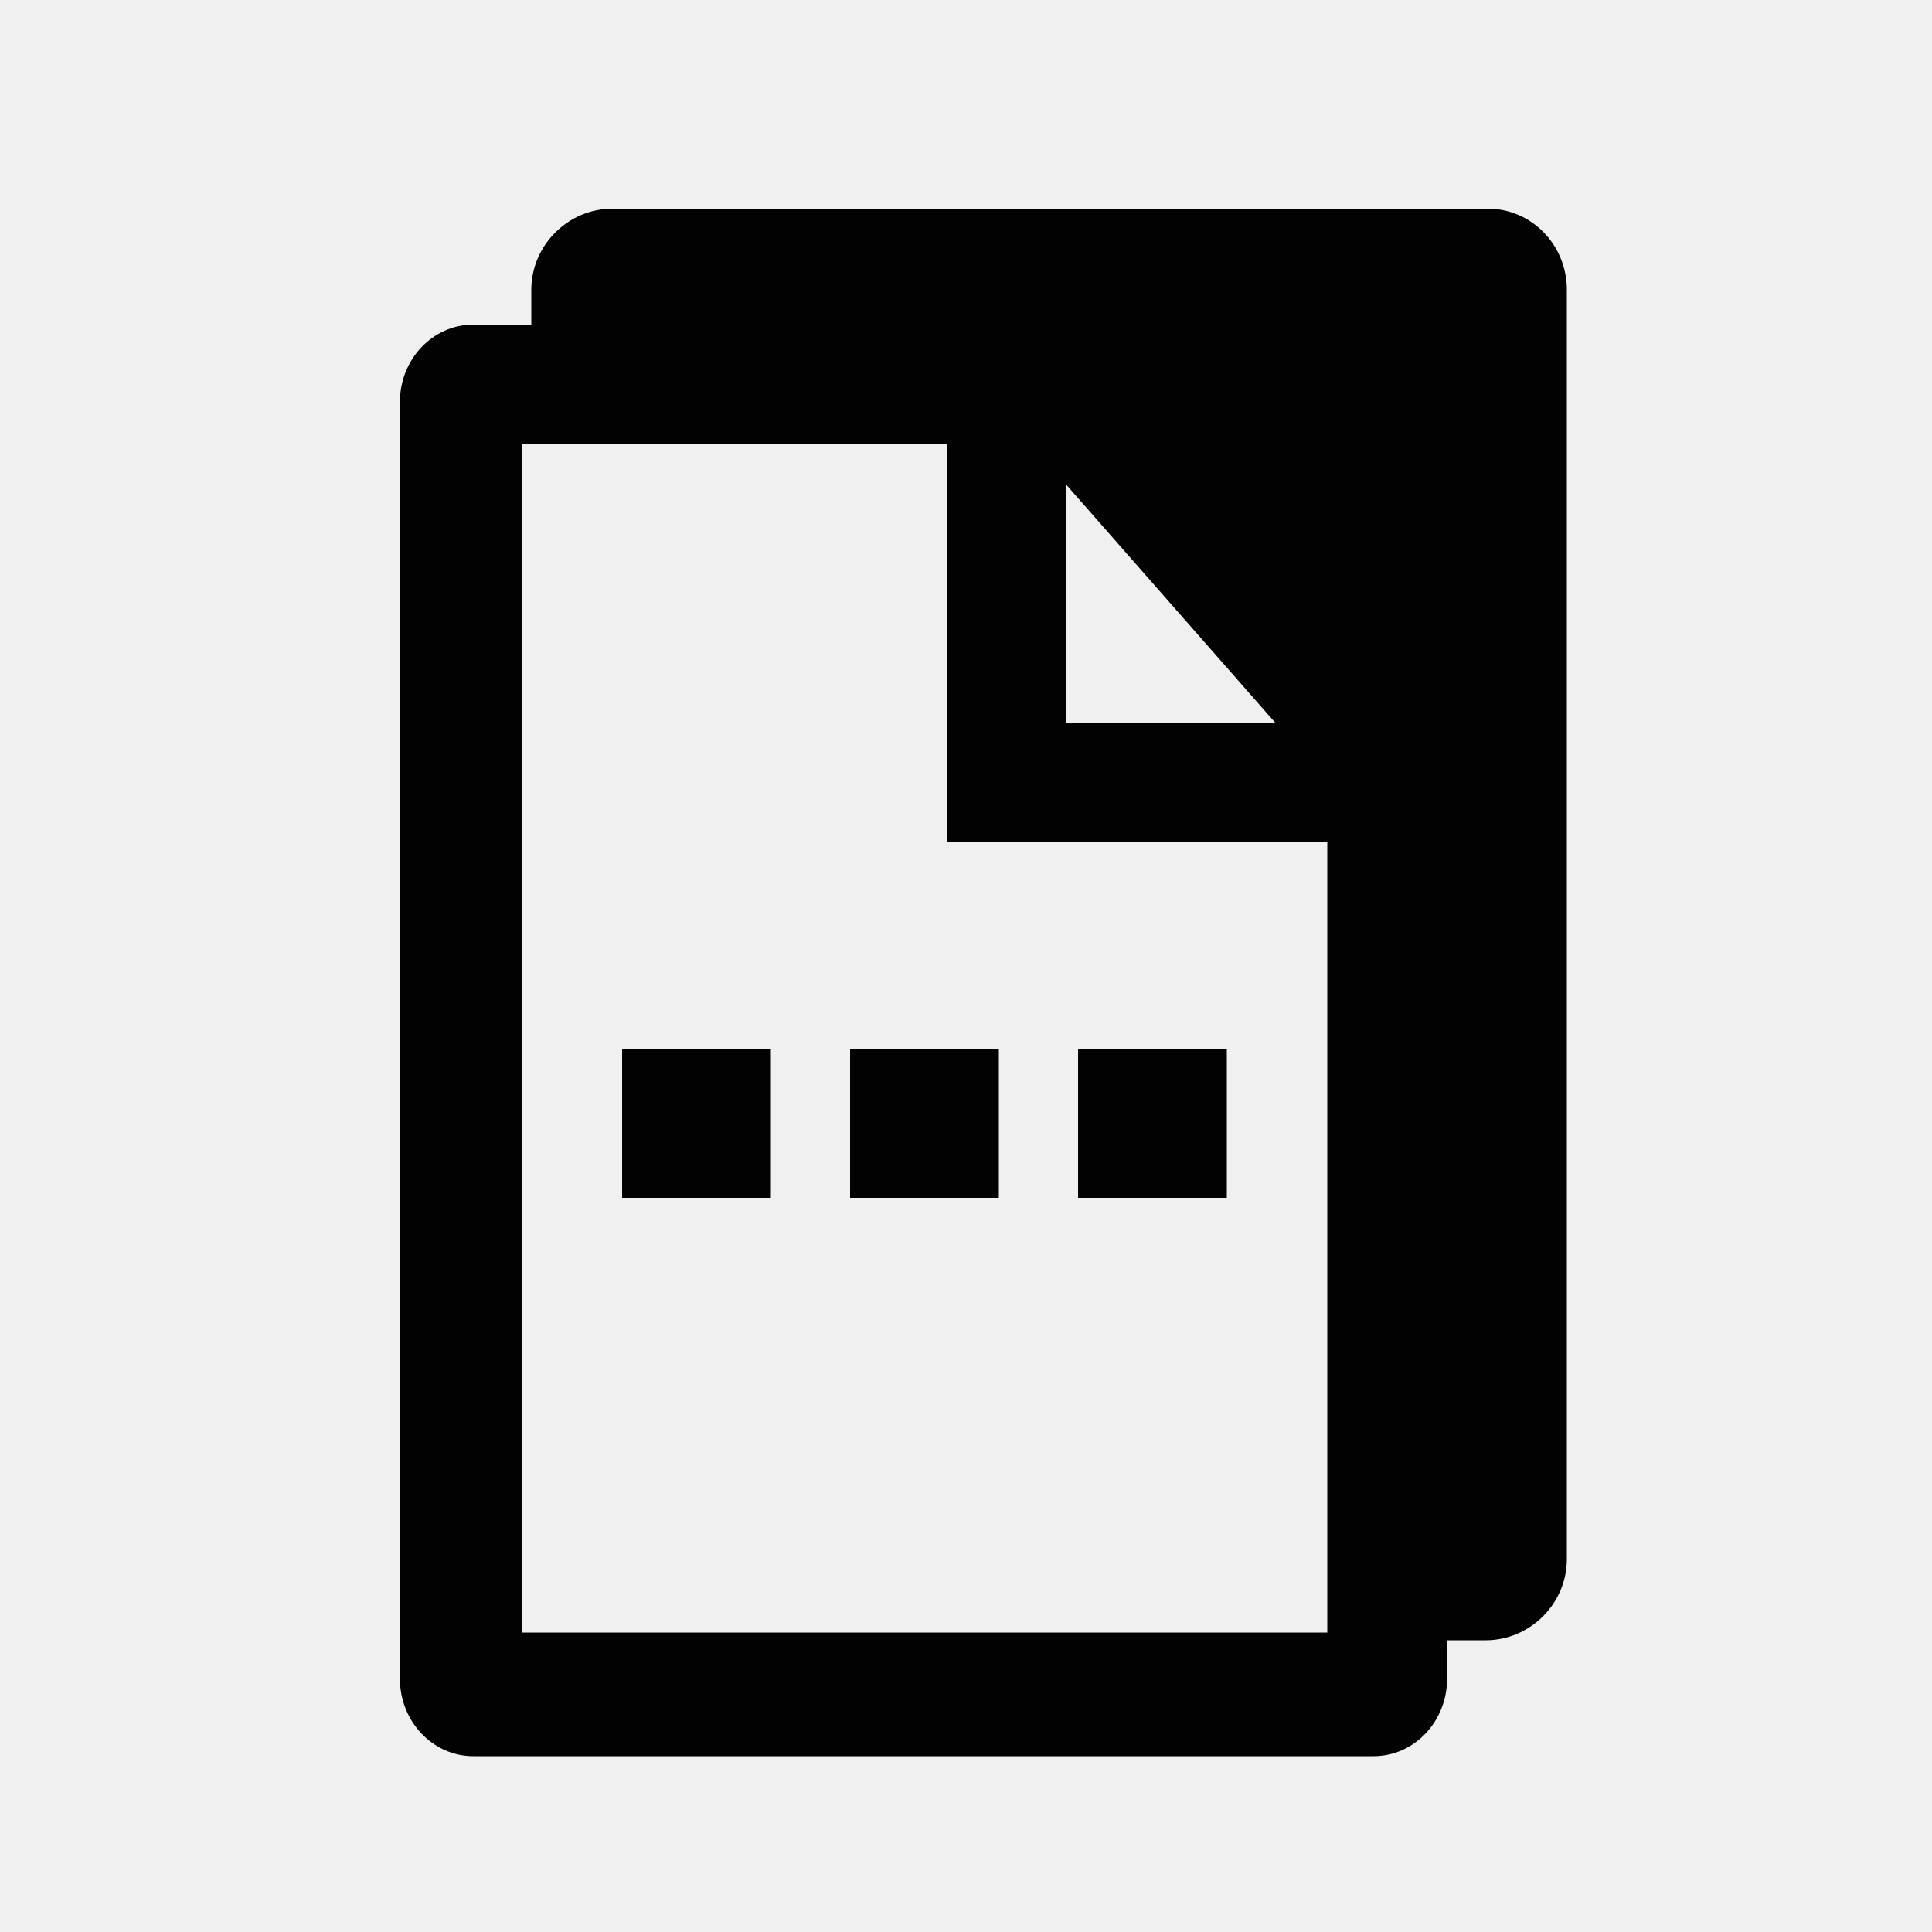
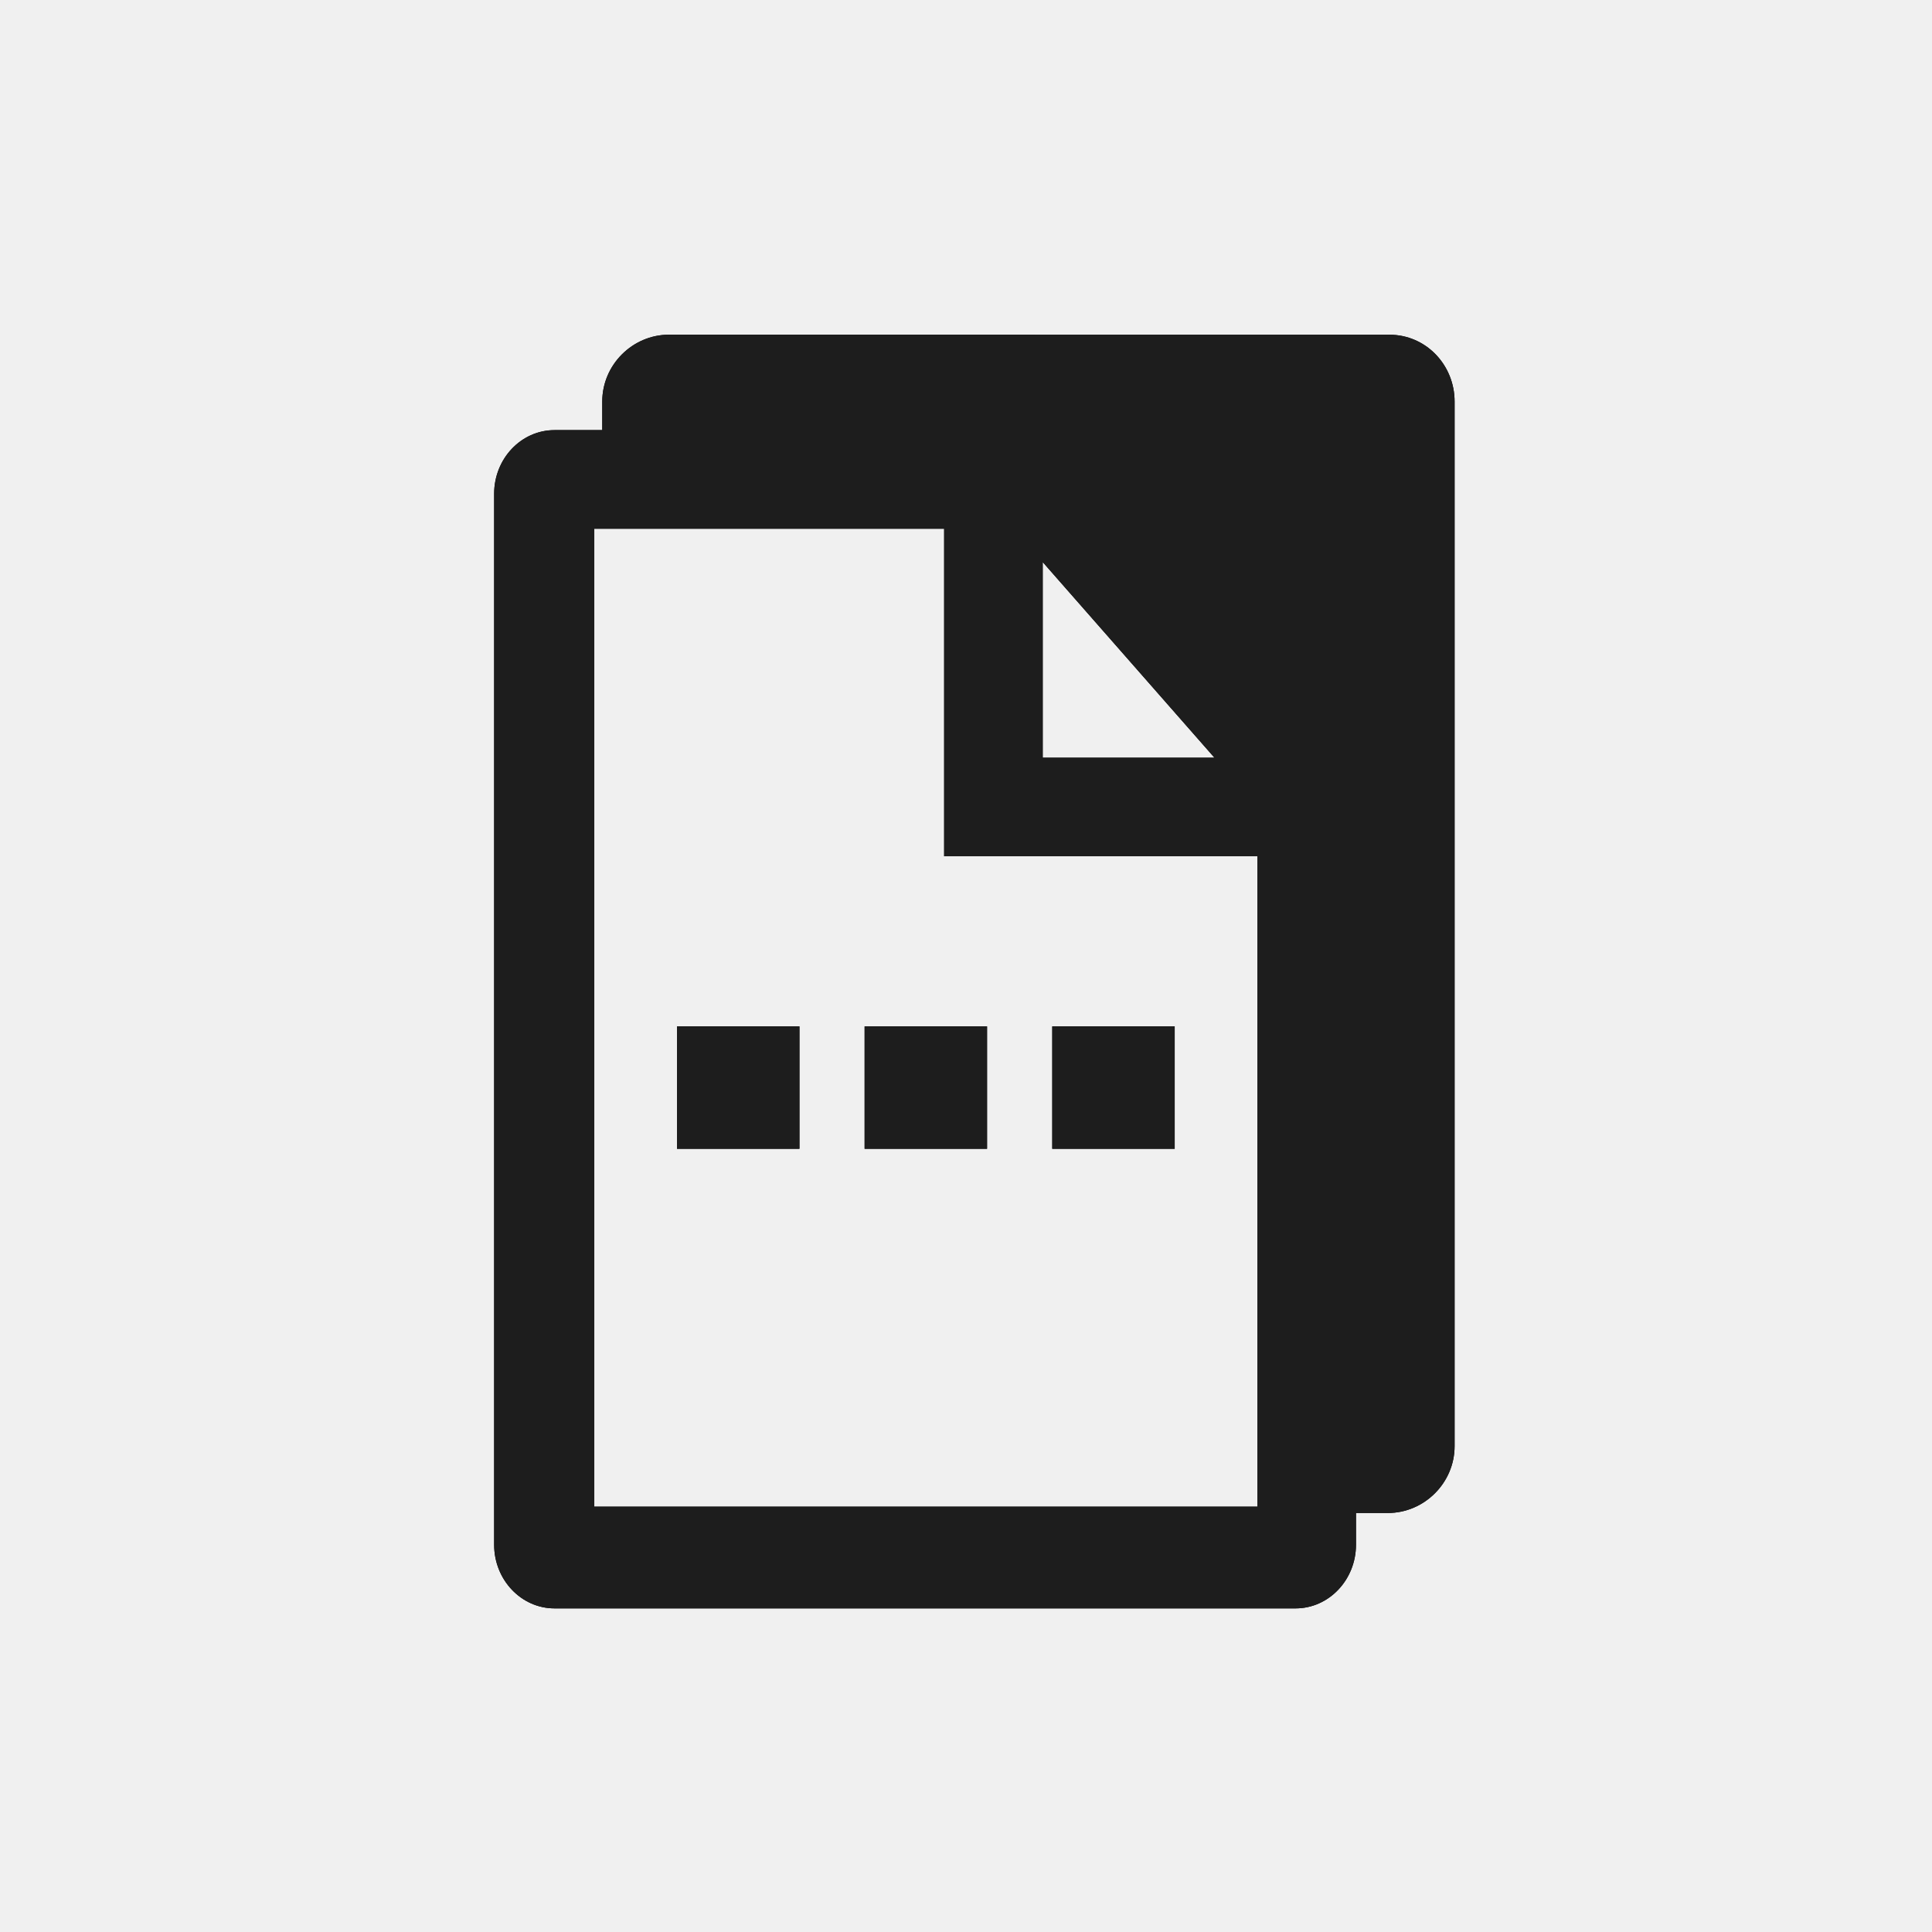
- <svg xmlns="http://www.w3.org/2000/svg" version="1.1" id="Layer_1" x="0px" y="0px" viewBox="0 0 100 100" style="enable-background:new 0 0 100 100;" xml:space="preserve">
-   <style type="text/css">
- 	.st0{fill-rule:evenodd;clip-rule:evenodd;fill:#020203;}
- 	.st1{fill:#020203;}
- </style>
-   <g>
-     <g>
-       <path class="st1" d="M32.2,54.3h7.7V62h-7.7V54.3z M44,54.3h7.7V62H44V54.3z M55.8,54.3h7.7V62h-7.7V54.3z" />
-     </g>
-     <path class="st1" d="M77,10.8H31.7c-2.3,0-4.2,1.9-4.2,4.2v1.8h-3c-2.1,0-3.8,1.8-3.8,4v66.1c0,2.2,1.7,4,3.8,4h46.6   c2.1,0,3.8-1.8,3.8-4v-2h2c2.3,0,4.2-1.9,4.2-4.2V15C81.1,12.7,79.3,10.8,77,10.8z M55.2,25.1L66,37.4H55.2V25.1z M68.7,84.5H27V23   h22v20.6h19.7V84.5z" />
+ <svg xmlns="http://www.w3.org/2000/svg" xmlns:xlink="http://www.w3.org/1999/xlink" viewBox="0 0 48 48">
+   <defs>
+     <path d="M22.519.316c.908 0 1.62.75 1.62 1.66V27.93c0 .909-.751 1.66-1.66 1.66h-.79v.79c0 .868-.672 1.58-1.501 1.58H1.778c-.83 0-1.501-.712-1.501-1.58V4.266c0-.87.671-1.58 1.5-1.58h1.186v-.712c0-.908.75-1.659 1.66-1.659Zm-11.062 4.82H2.765v24.296H19.24V13.274h-7.783V5.136ZM7.862 17.5v3.042H4.82v-3.042h3.042Zm4.661 0v3.042H9.481v-3.042h3.042Zm4.662 0v3.042h-3.042v-3.042h3.042ZM13.906 5.965v4.86h4.267l-4.267-4.86Z" id="a" />
+   </defs>
+   <g transform="translate(12 8)" fill="none" fill-rule="evenodd">
+     <mask id="b" fill="#fff">
+       <use xlink:href="#a" />
+     </mask>
+     <use fill="#020203" fill-rule="nonzero" xlink:href="#a" />
+     <path fill="#1D1D1D" mask="url(#b)" d="M-12.387-9.29h49.548v49.548h-49.548z" />
  </g>
</svg>
